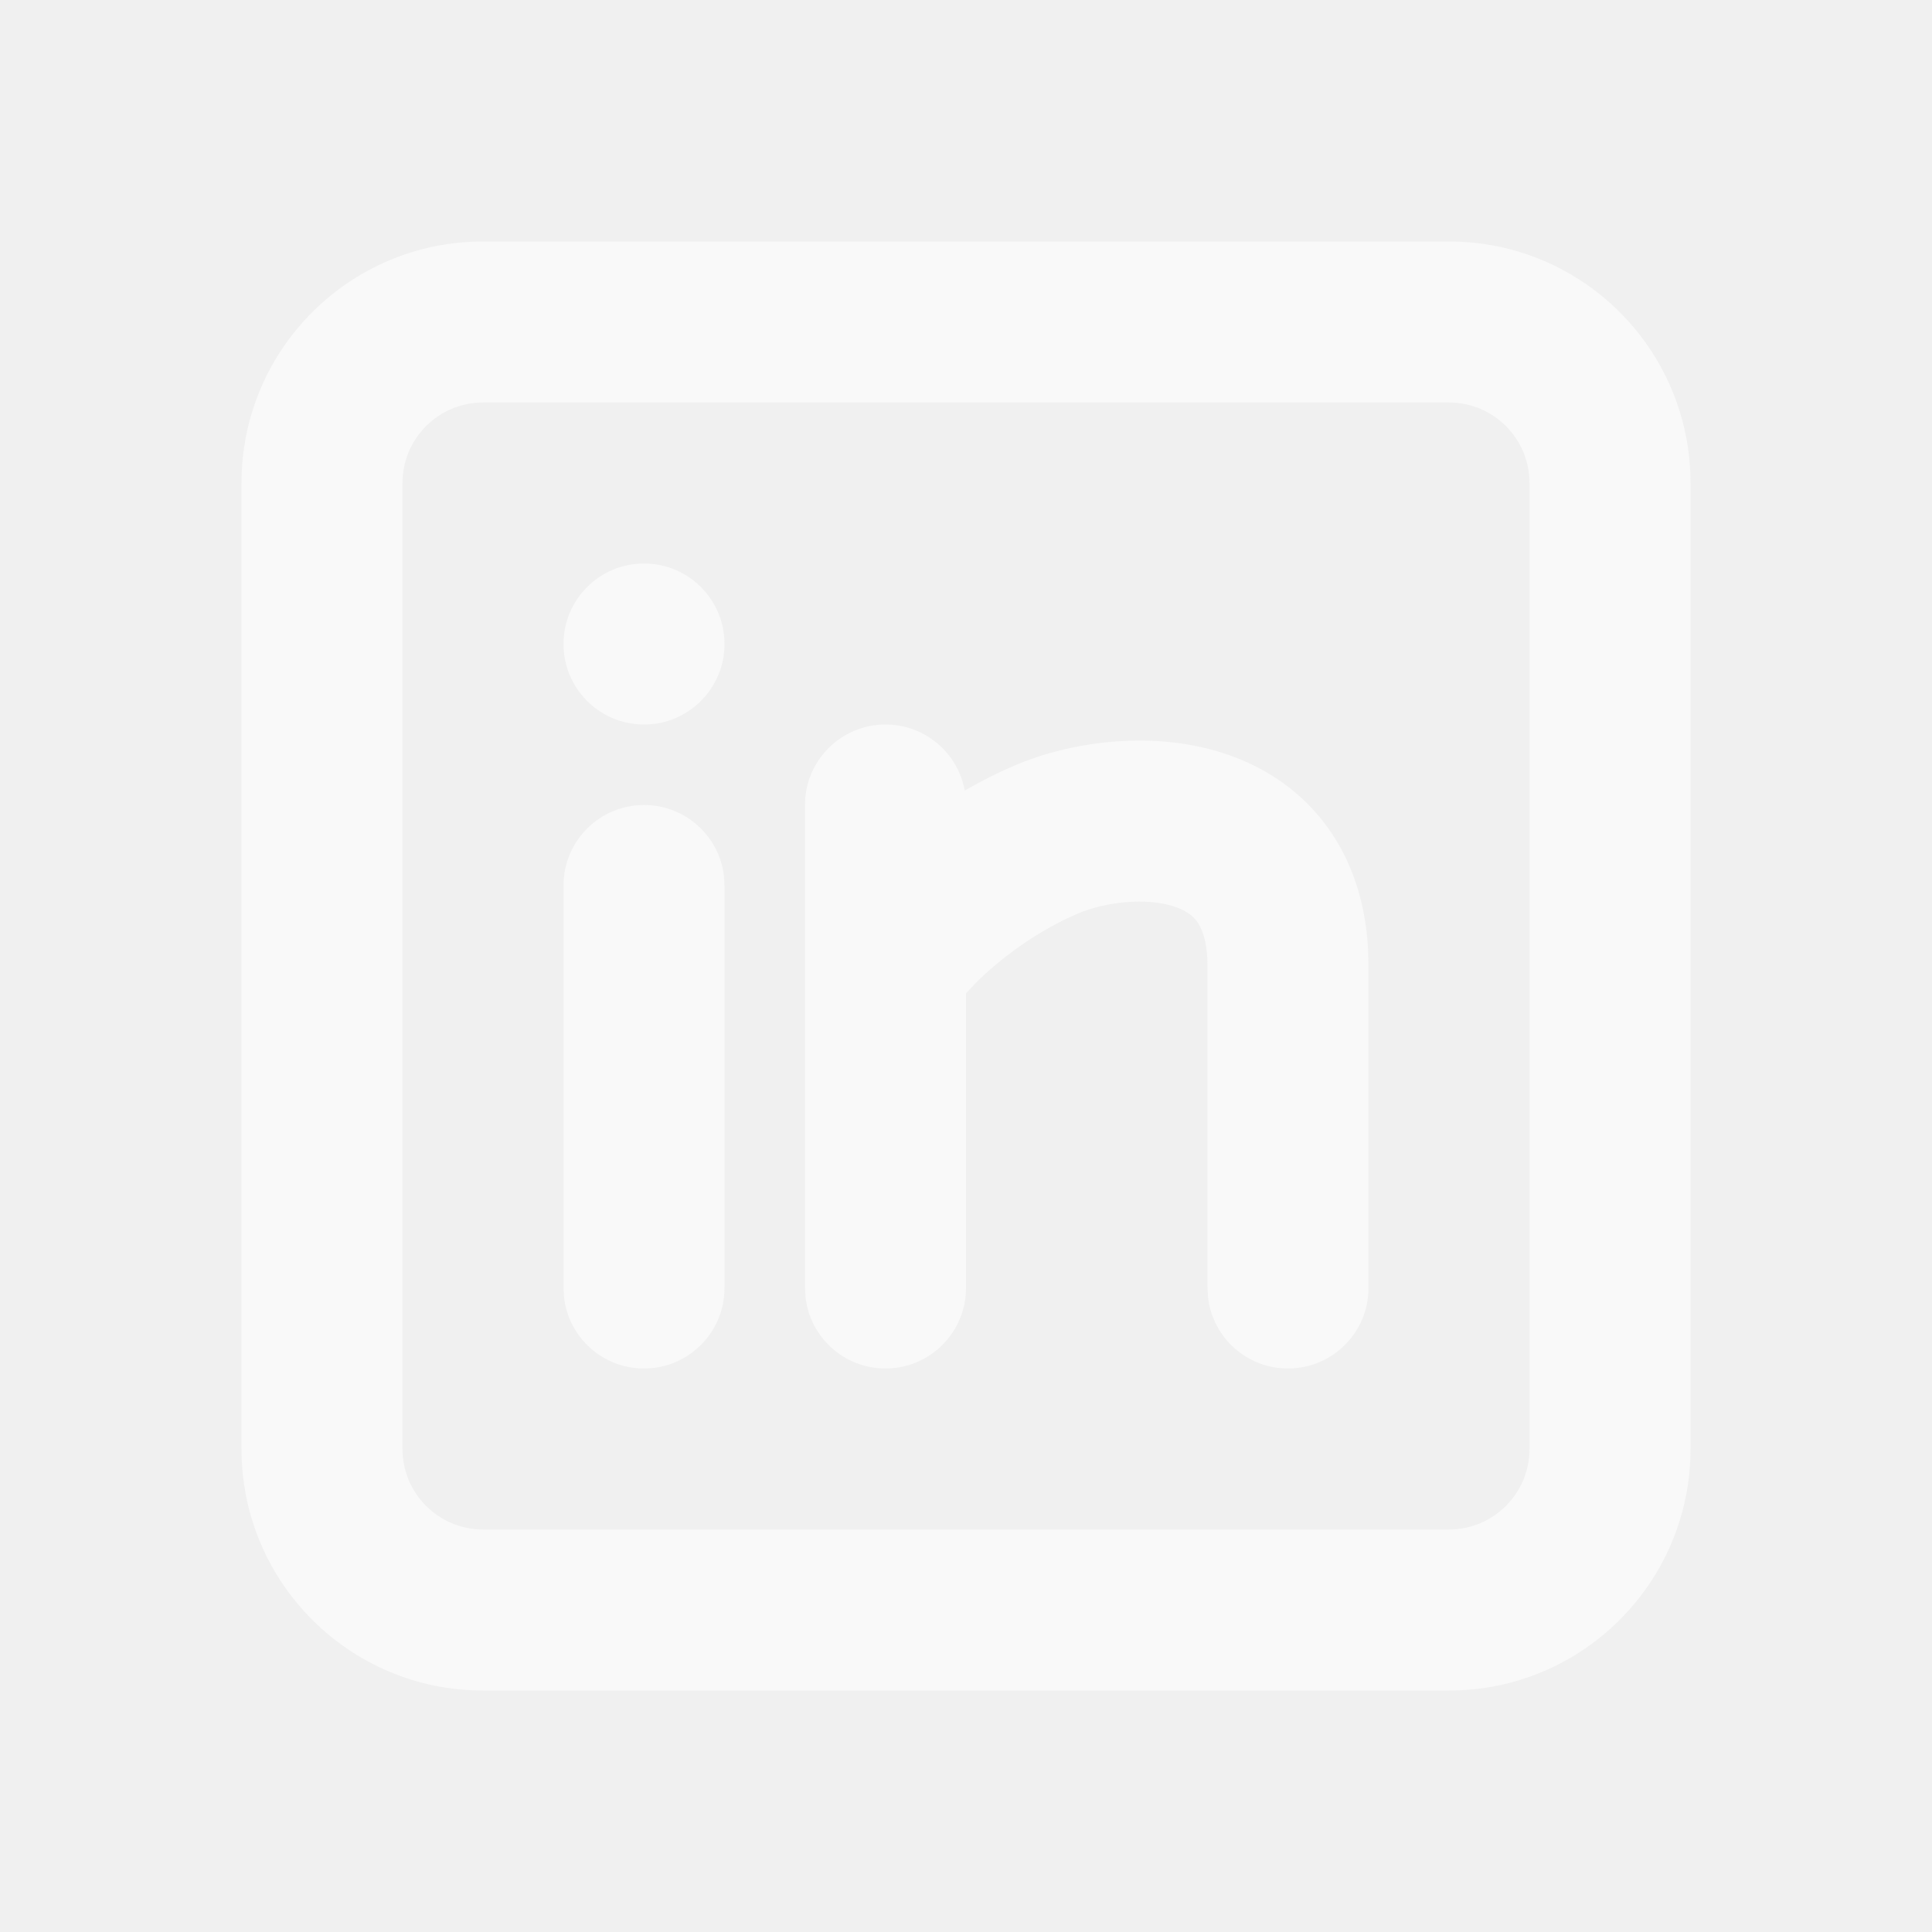
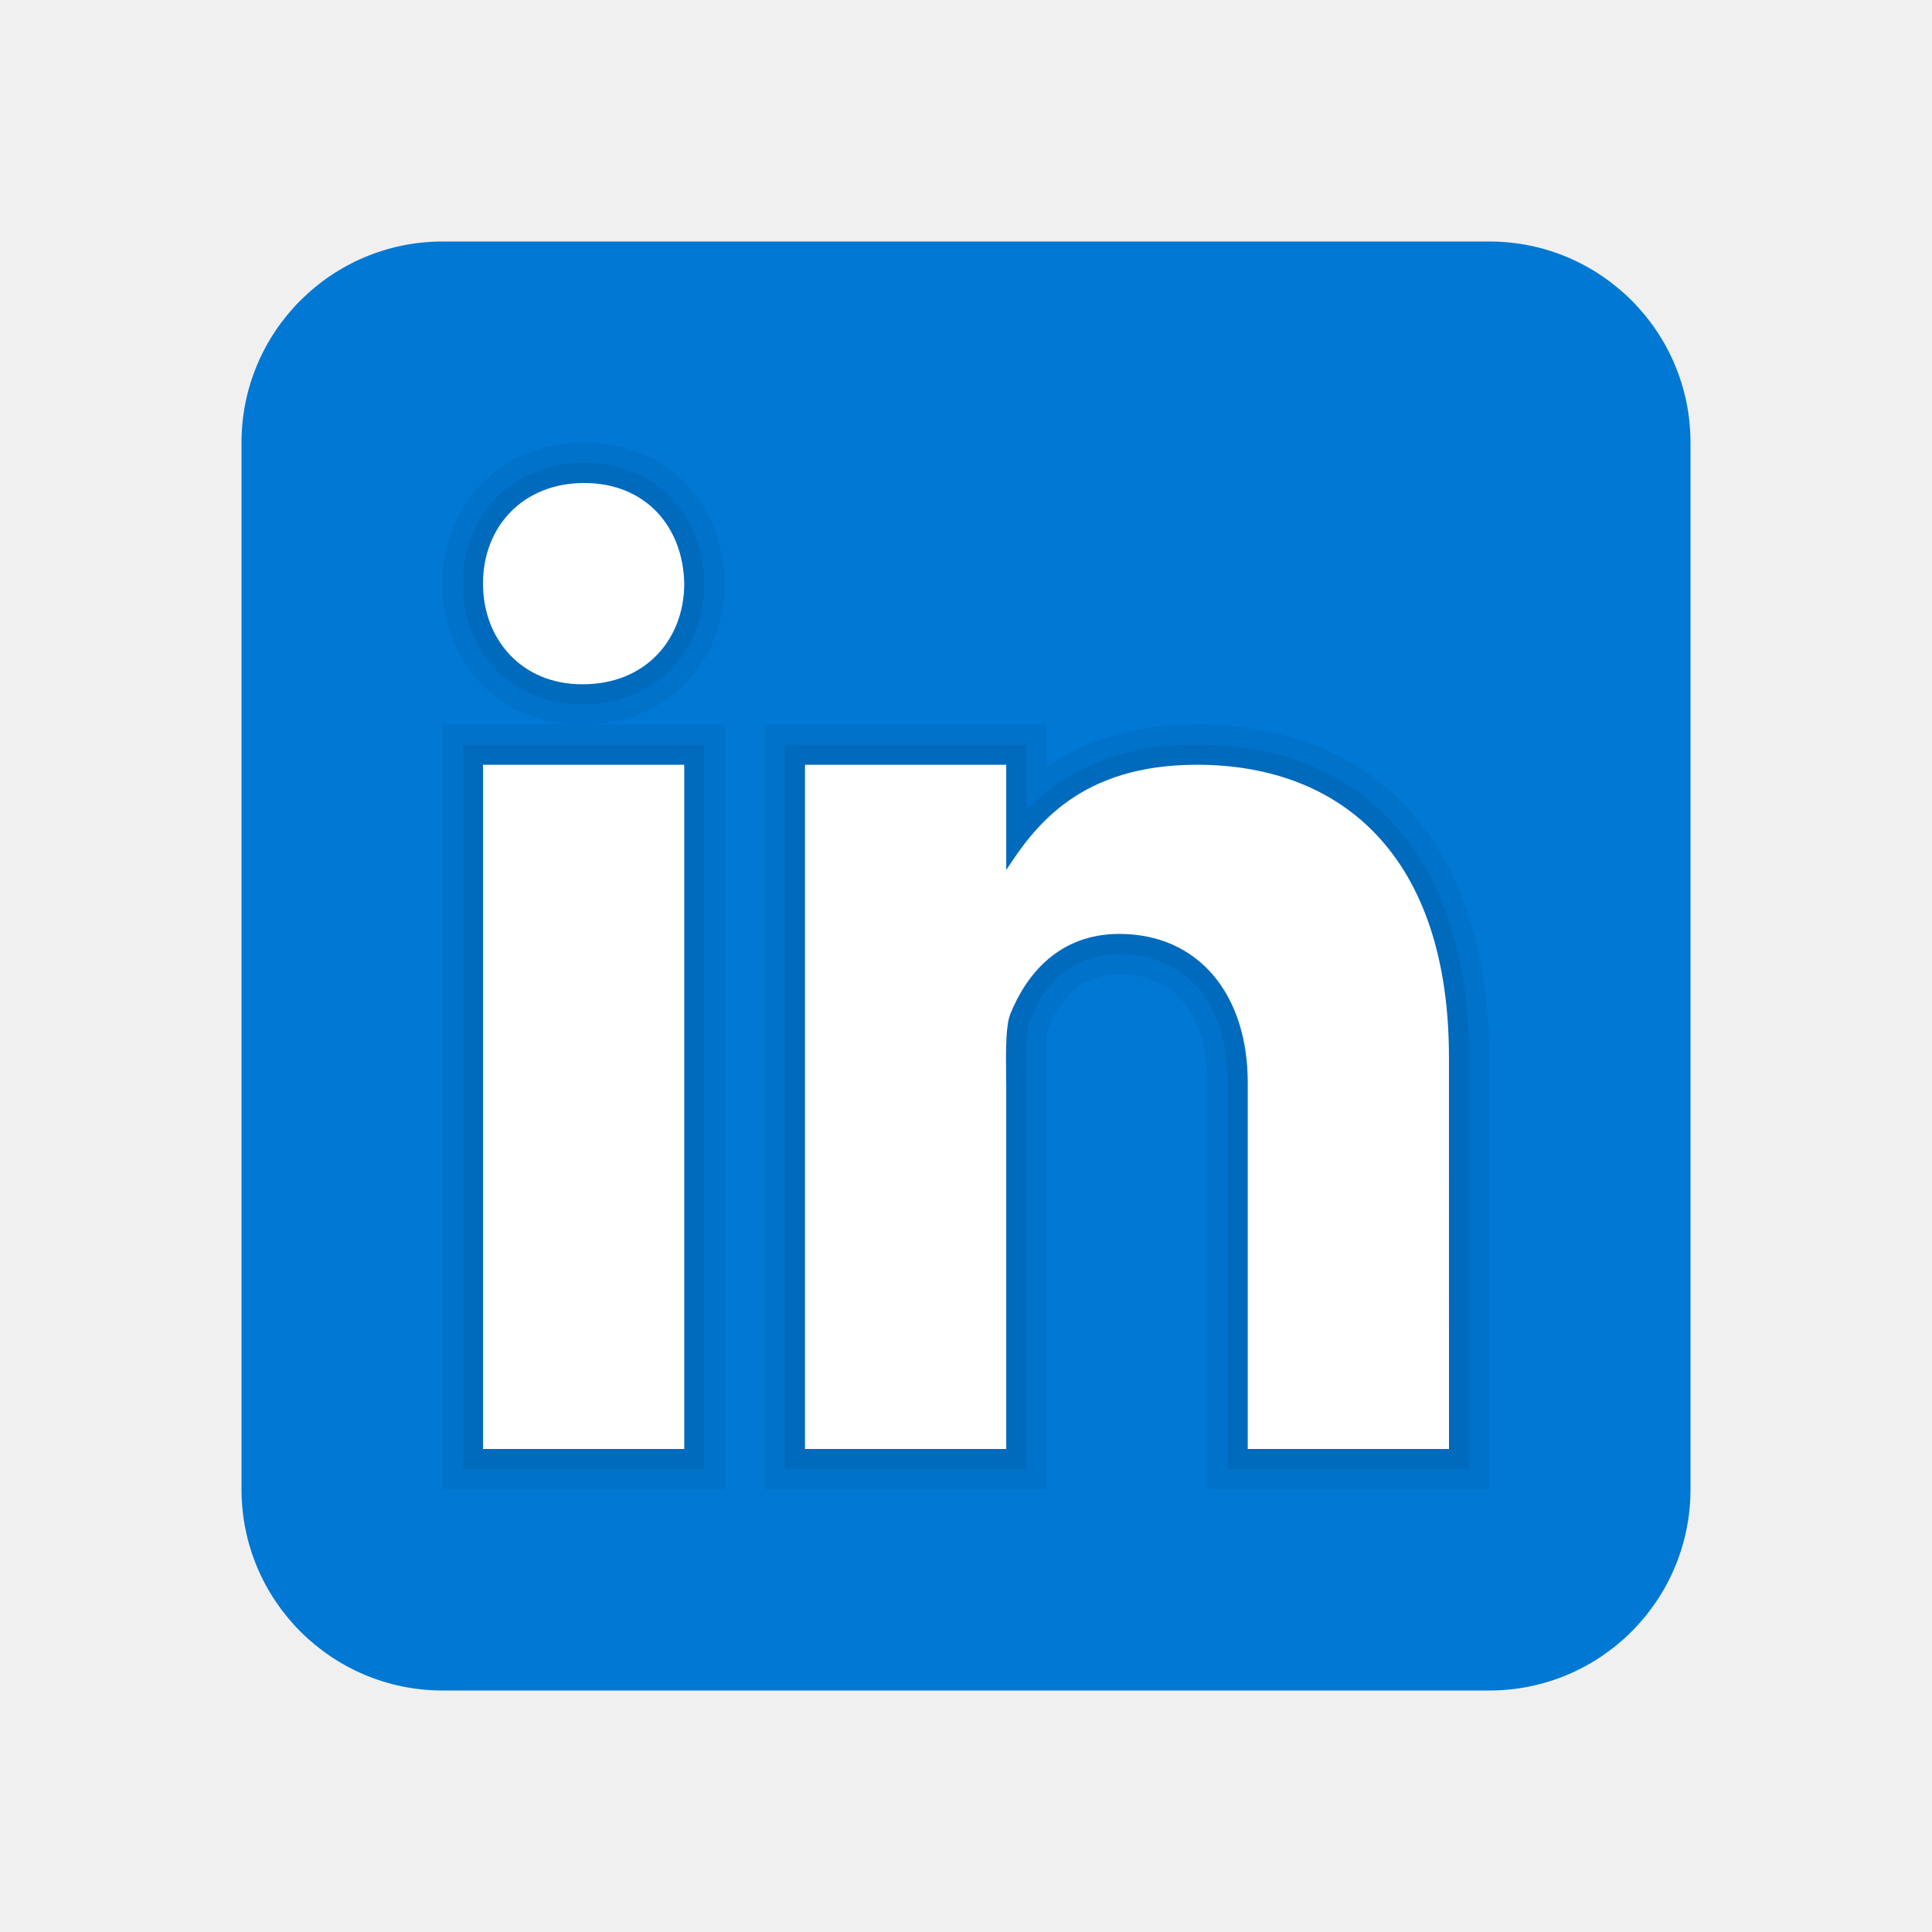
- <svg xmlns="http://www.w3.org/2000/svg" width="24px" height="24px" viewBox="0 0 24 24" version="1.1">
-   <g id="页面-1" stroke="none" stroke-width="1" fill="none" fill-rule="evenodd">
-     <g id="Brand" transform="translate(-336, -0)" fill-rule="nonzero">
-       <g id="linkedin_line" transform="translate(336, 0)">
-         <rect id="矩形" x="0" y="0" width="24" height="24" />
-         <path d="M18,3 C19.657,3 21,4.343 21,6 L21,18 C21,19.657 19.657,21 18,21 L6,21 C4.343,21 3,19.657 3,18 L3,6 C3,4.343 4.343,3 6,3 L18,3 Z M18,5 L6,5 C5.448,5 5,5.448 5,6 L5,18 C5,18.552 5.448,19 6,19 L18,19 C18.552,19 19,18.552 19,18 L19,6 C19,5.448 18.552,5 18,5 Z M8,10 C8.513,10 8.936,10.386 8.993,10.883 L9,11 L9,16 C9,16.552 8.552,17 8,17 C7.487,17 7.064,16.614 7.007,16.117 L7,16 L7,11 C7,10.448 7.448,10 8,10 Z M11,9 C11.491,9 11.9,9.354 11.984,9.821 C12.186,9.704 12.395,9.599 12.607,9.508 C13.274,9.223 14.273,9.066 15.175,9.349 C15.648,9.498 16.123,9.779 16.476,10.256 C16.79,10.681 16.96,11.198 16.994,11.779 L17,12 L17,16 C17,16.552 16.552,17 16,17 C15.487,17 15.064,16.614 15.007,16.117 L15,16 L15,12 C15,11.671 14.92,11.516 14.868,11.445 C14.814,11.373 14.727,11.305 14.575,11.257 C14.227,11.148 13.726,11.205 13.393,11.347 C12.892,11.561 12.435,11.897 12.124,12.208 L12,12.34 L12,16 C12,16.552 11.552,17 11,17 C10.487,17 10.064,16.614 10.007,16.117 L10,16 L10,10 C10,9.448 10.448,9 11,9 Z M8,7 C8.552,7 9,7.448 9,8 C9,8.552 8.552,9 8,9 C7.448,9 7,8.552 7,8 C7,7.448 7.448,7 8,7 Z" id="形状" fill="#F9F9F9FF" />
-       </g>
-     </g>
-   </g>
+ <svg xmlns="http://www.w3.org/2000/svg" x="0px" y="0px" width="240" height="240" viewBox="0 0 48 48">
+   <path fill="#0078d4" d="M42,37c0,2.762-2.238,5-5,5H11c-2.761,0-5-2.238-5-5V11c0-2.762,2.239-5,5-5h26c2.762,0,5,2.238,5,5 V37z" />
+   <path d="M30,37V26.901c0-1.689-0.819-2.698-2.192-2.698c-0.815,0-1.414,0.459-1.779,1.364 c-0.017,0.064-0.041,0.325-0.031,1.114L26,37h-7V18h7v1.061C27.022,18.356,28.275,18,29.738,18c4.547,0,7.261,3.093,7.261,8.274 L37,37H30z M11,37V18h3.457C12.454,18,11,16.528,11,14.499C11,12.472,12.478,11,14.514,11c2.012,0,3.445,1.431,3.486,3.479 C18,16.523,16.521,18,14.485,18H18v19H11z" opacity=".05" />
+   <path d="M30.5,36.5v-9.599c0-1.973-1.031-3.198-2.692-3.198c-1.295,0-1.935,0.912-2.243,1.677 c-0.082,0.199-0.071,0.989-0.067,1.326L25.5,36.5h-6v-18h6v1.638c0.795-0.823,2.075-1.638,4.238-1.638 c4.233,0,6.761,2.906,6.761,7.774L36.5,36.5H30.5z M11.5,36.5v-18h6v18H11.5z M14.457,17.5c-1.713,0-2.957-1.262-2.957-3.001 c0-1.738,1.268-2.999,3.014-2.999c1.724,0,2.951,1.229,2.986,2.989c0,1.749-1.268,3.011-3.015,3.011H14.457z" opacity=".07" />
+   <path fill="#fff" d="M12,19h5v17h-5V19z M14.485,17h-0.028C12.965,17,12,15.888,12,14.499C12,13.08,12.995,12,14.514,12 c1.521,0,2.458,1.08,2.486,2.499C17,15.887,16.035,17,14.485,17z M36,36h-5v-9.099c0-2.198-1.225-3.698-3.192-3.698 c-1.501,0-2.313,1.012-2.707,1.99C24.957,25.543,25,26.511,25,27v9h-5V19h5v2.616C25.721,20.5,26.85,19,29.738,19 c3.578,0,6.261,2.25,6.261,7.274L36,36L36,36z" />
</svg>
